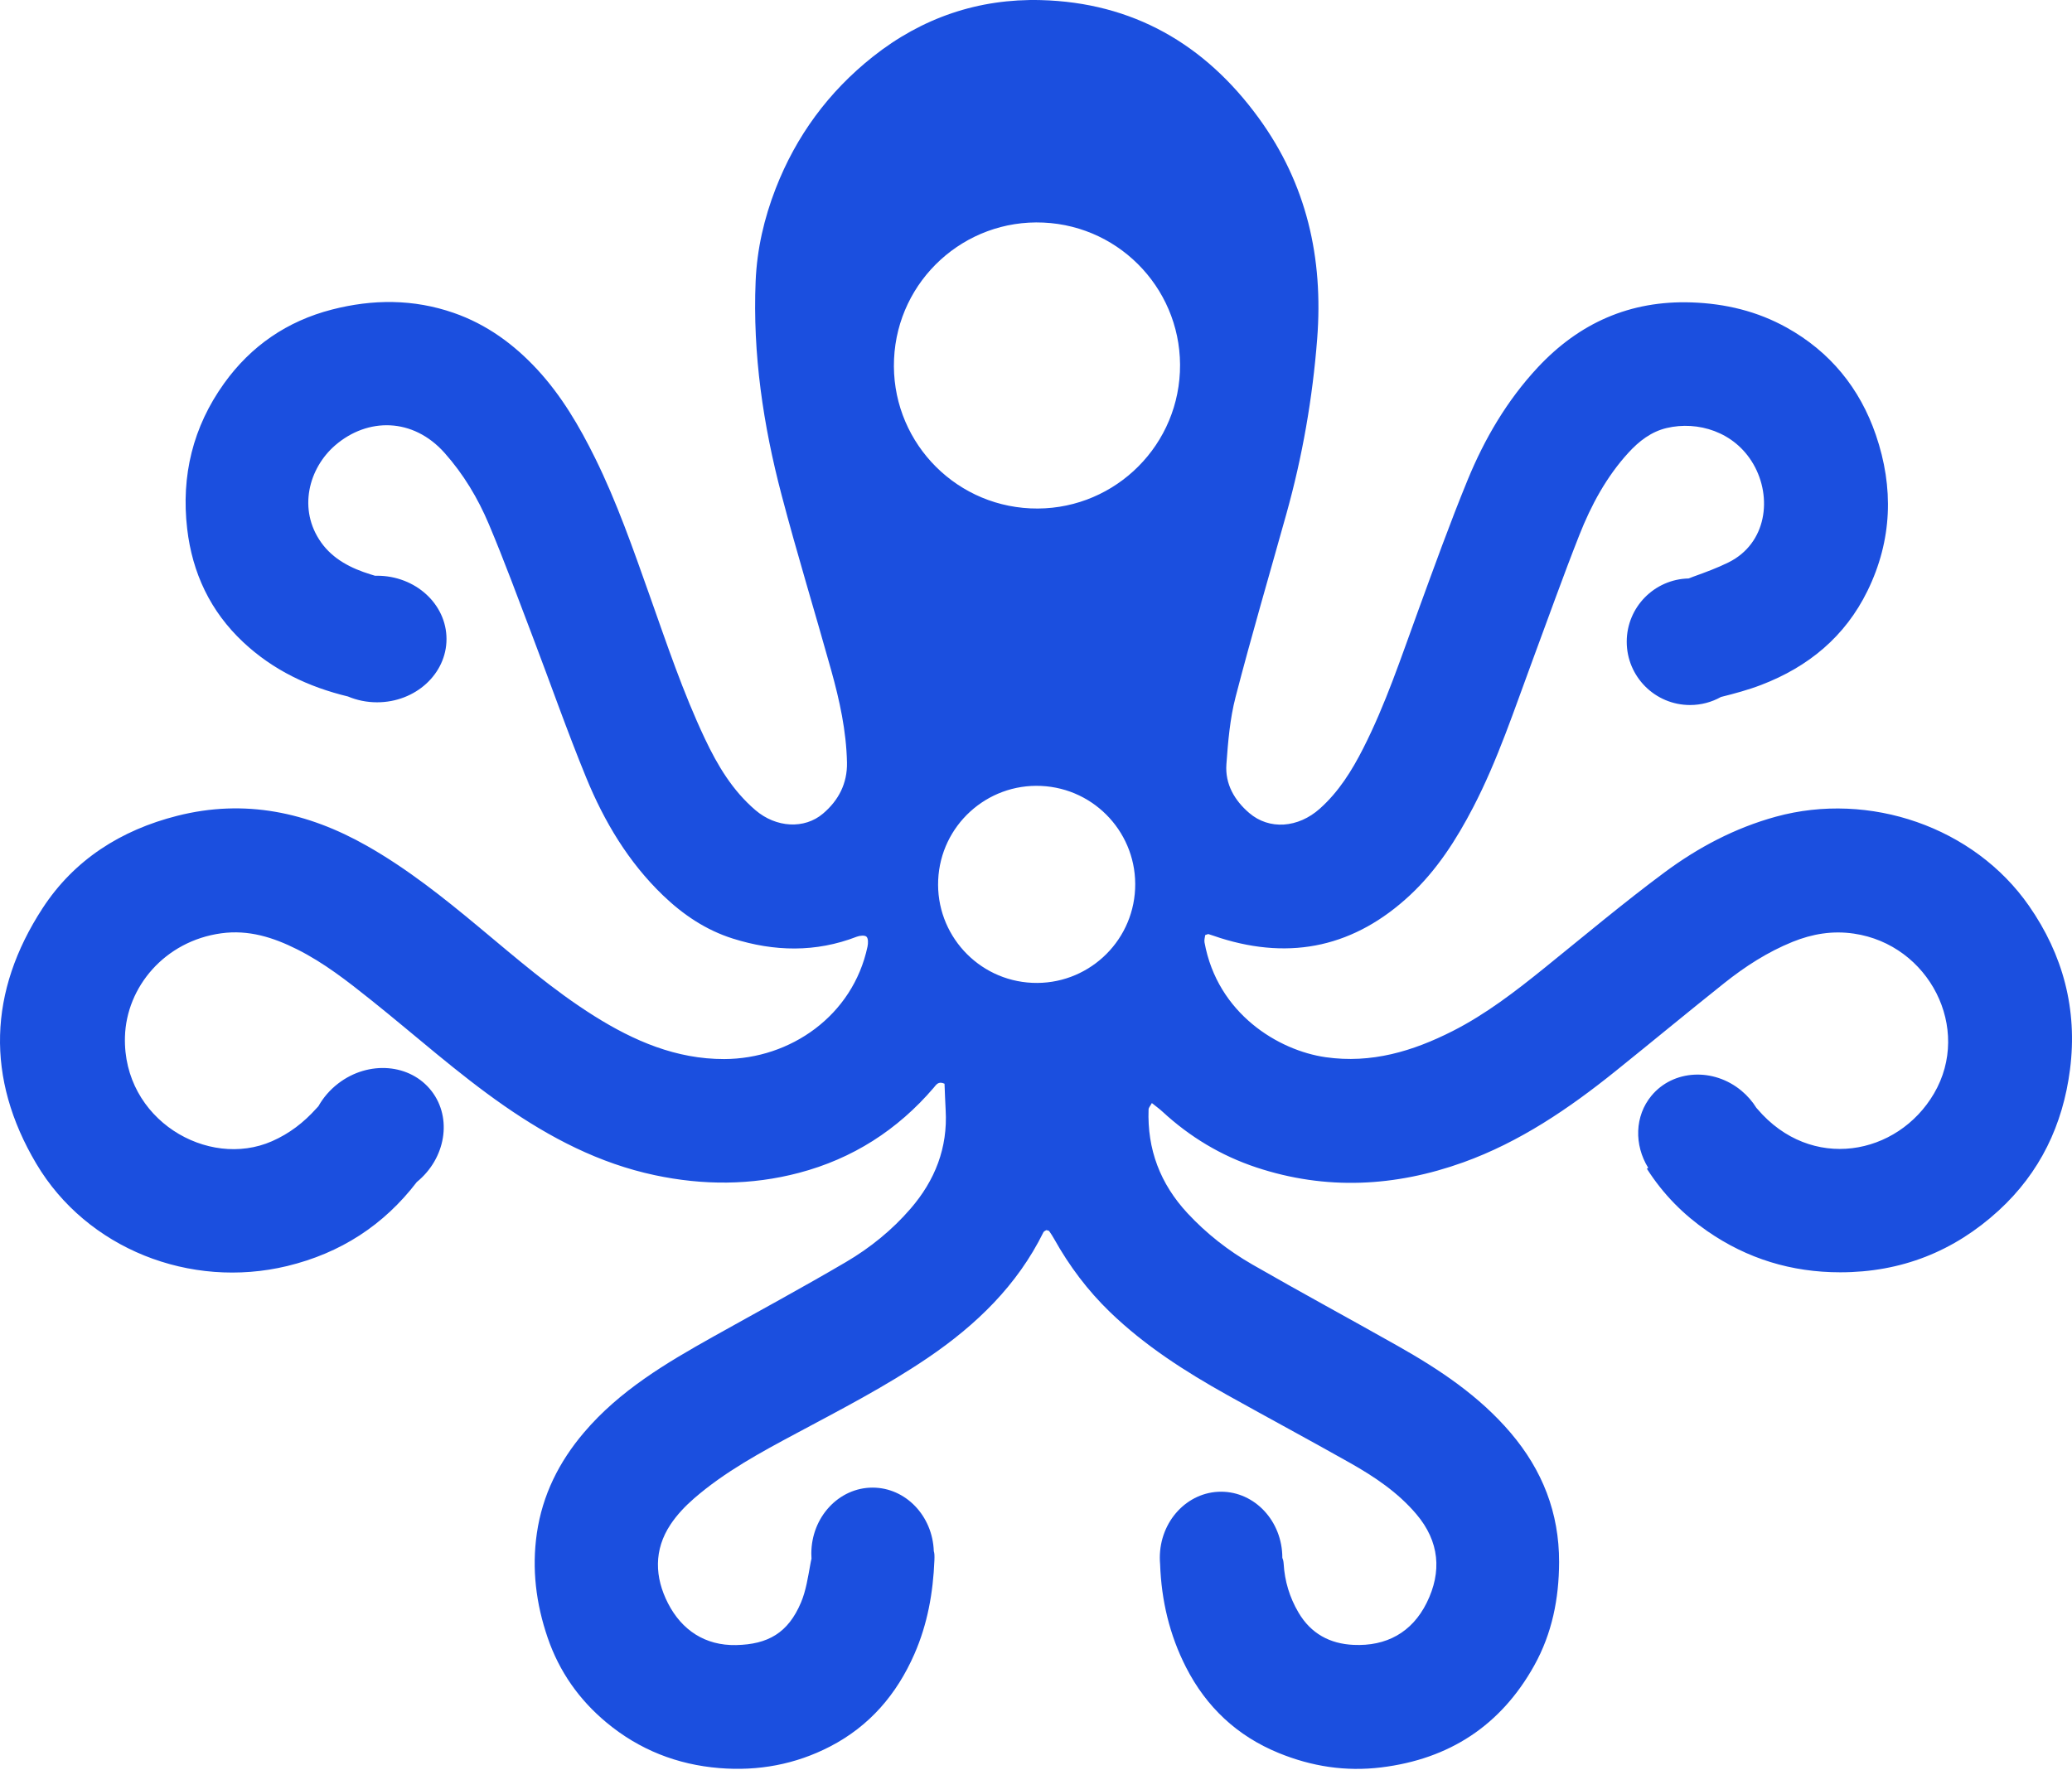
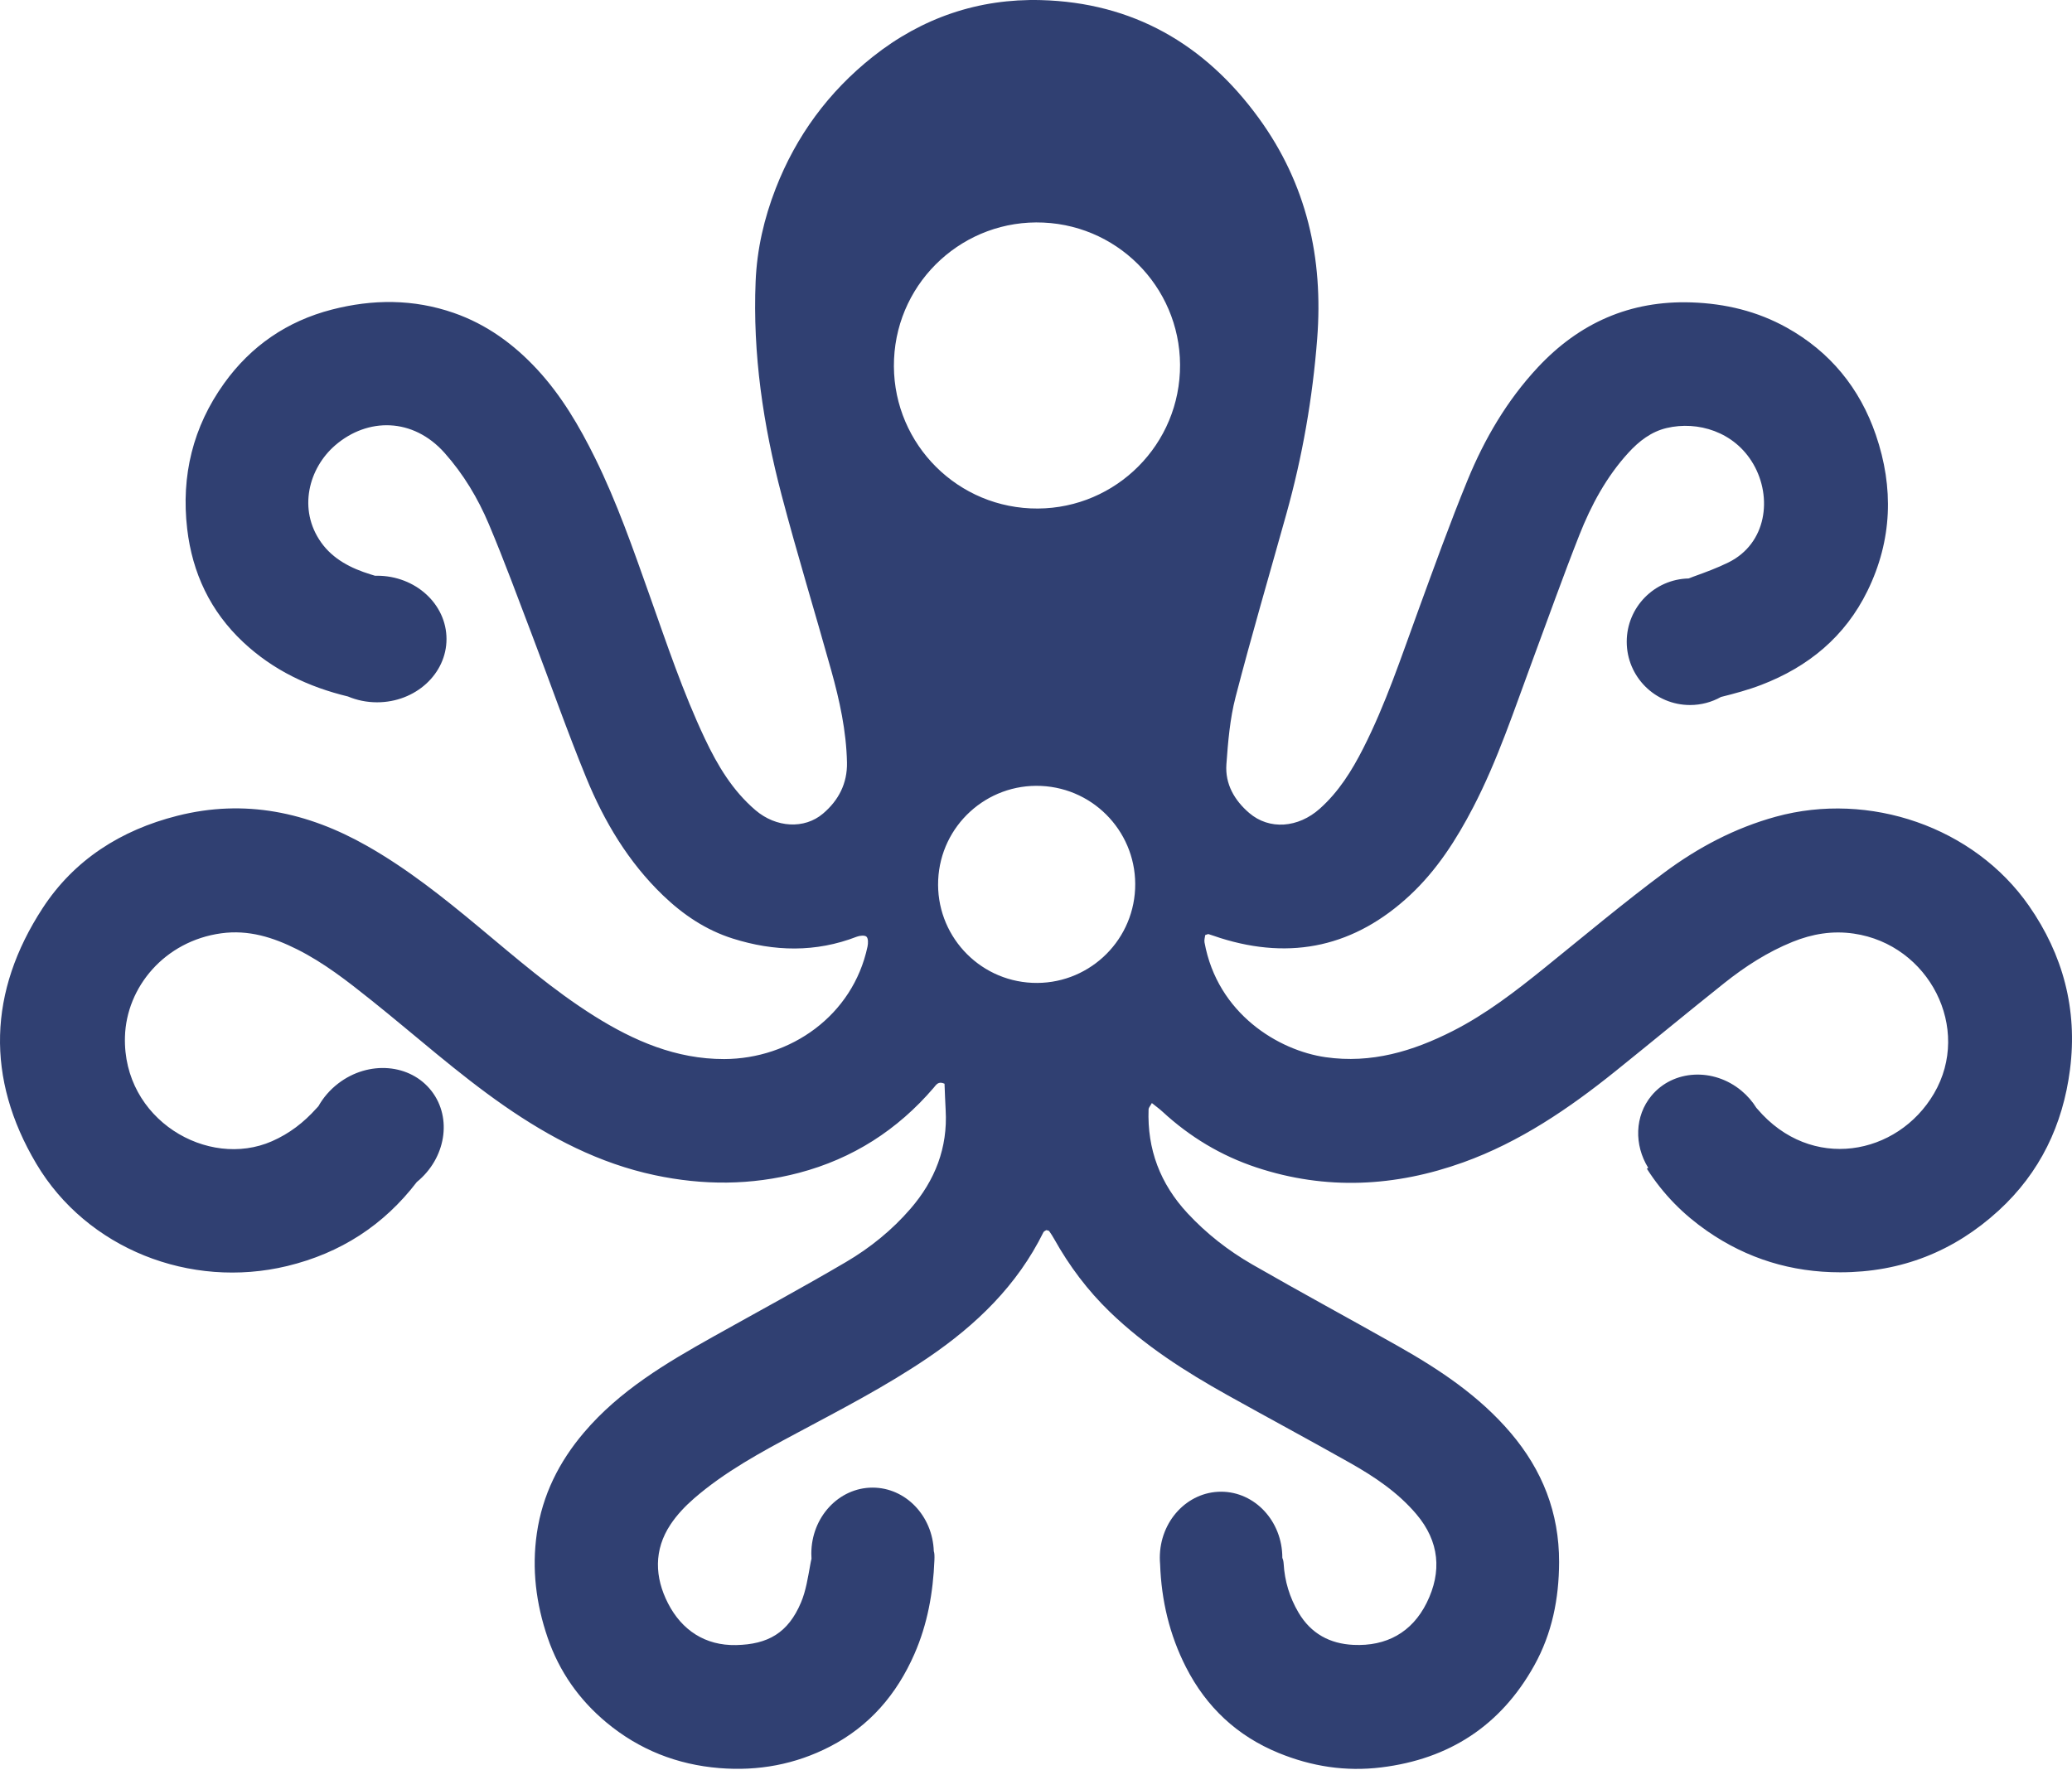
<svg xmlns="http://www.w3.org/2000/svg" width="1975" height="1687" viewBox="0 0 1975 1687" fill="none">
-   <path d="M831.965 54.07C878.82 16.895 932.838 -1.466 992.11 0.091C1079.58 2.388 1148.31 41.847 1199.64 112.304C1245.56 175.326 1261.48 246.031 1255.52 322.95C1251.13 379.575 1241.45 435.15 1226.19 489.803C1209.94 548.05 1192.87 606.078 1177.71 664.597C1172.35 685.319 1170.54 707.145 1168.99 728.606C1167.63 747.421 1176.65 762.992 1190.71 775.046C1209.84 791.46 1237.37 789.423 1258.07 770.907C1276.11 754.778 1288.58 734.73 1299.41 713.412C1320.82 671.293 1335.57 626.565 1351.73 582.358C1366.99 540.59 1382.05 498.704 1398.93 457.572C1415.08 418.256 1436.51 381.677 1465.71 350.354C1505.26 307.937 1553.72 286.294 1612.4 288.305C1644.58 289.408 1675 296.713 1703 312.284C1744.4 335.289 1772.77 370.091 1788.02 414.571C1805.25 464.838 1803.71 514.912 1780.08 563.258C1758.72 606.973 1723.6 635.792 1678.81 652.946C1666.37 657.712 1653.41 661.217 1640.4 664.455C1631.69 669.347 1621.63 672.138 1610.92 672.138C1577.6 672.138 1550.58 645.124 1550.58 611.801C1550.58 578.909 1576.9 552.165 1609.63 551.479C1610.85 550.928 1612.34 550.371 1614.15 549.724C1625.48 545.663 1636.86 541.472 1647.61 536.152C1684.01 518.129 1689.63 474.129 1671.24 442.404C1653.27 411.393 1618.12 401.115 1588.69 408.043C1573.9 411.521 1562.25 420.605 1552.22 431.569C1531.22 454.523 1516.66 481.577 1505.37 510.188C1489.85 549.543 1475.68 589.43 1460.96 629.084C1443.38 676.444 1427.61 724.584 1404.25 769.57C1388.28 800.335 1369.65 829.492 1344.03 853.393C1291.72 902.181 1231.32 915.779 1163.05 894.227C1159.35 893.059 1155.73 891.684 1152.02 890.568C1151.35 890.36 1150.43 890.983 1148.78 891.463C1148.56 893.565 1147.7 896.095 1148.12 898.405C1160.46 966.475 1218.72 1001.48 1263.53 1007.89C1307.12 1014.13 1346.6 1002.27 1384.64 982.967C1416.41 966.826 1444.45 945.169 1472.07 922.877C1510.04 892.216 1547.45 860.762 1586.61 831.684C1618.57 807.952 1653.69 789.332 1692.66 778.614C1781.81 754.104 1881.63 788.334 1933.98 863.566C1966.49 910.265 1980.4 962.414 1973.11 1019.52C1966.34 1072.47 1944.44 1118.06 1905.03 1154.15C1862.55 1193.05 1812.17 1212.97 1754.09 1212.96C1707.69 1212.96 1665.39 1200.04 1627.38 1173.7C1604.9 1158.11 1585.65 1139.05 1569.78 1114.22C1570.2 1113.92 1570.62 1113.63 1571.04 1113.34C1557.6 1091.6 1558.04 1063.97 1574.21 1044.53C1594.83 1019.73 1633.21 1017.64 1659.93 1039.86C1665.66 1044.63 1670.39 1050.13 1674.08 1056.07C1674.39 1056.42 1674.7 1056.77 1675 1057.12C1726.26 1117.42 1808.8 1101.75 1843.48 1042.47C1879.78 980.424 1838.83 900.56 1767.05 890.062C1746.71 887.078 1727.49 890.308 1708.7 897.899C1684.85 907.553 1663.44 921.385 1643.46 937.306C1608.67 965.022 1574.42 993.412 1539.75 1021.28C1495.45 1056.9 1448.53 1088.8 1394.8 1108.13C1330.01 1131.43 1263.88 1134.96 1197.63 1113C1163.93 1101.82 1134.14 1083.89 1108.06 1059.8C1105.09 1057.06 1101.78 1054.7 1097.93 1051.6C1096.28 1054.64 1094.86 1056.06 1094.81 1057.54C1093.4 1095.69 1105.88 1128.57 1131.9 1156.61C1150.01 1176.12 1170.8 1192.33 1193.66 1205.49C1239.7 1231.98 1286.45 1257.22 1332.69 1283.36C1372.33 1305.77 1410.03 1330.86 1439.9 1365.97C1470.14 1401.51 1486.21 1442.12 1486.11 1489.29C1486.01 1524.18 1479.36 1557.36 1462.46 1587.73C1430.65 1644.92 1381.59 1677.02 1316.5 1684.97C1282.61 1689.11 1250.23 1684.08 1218.79 1671.21C1179.09 1654.95 1149.8 1627.35 1130.46 1589.43C1114.79 1558.72 1107 1525.73 1105.8 1491.27C1105.62 1489.23 1105.52 1487.16 1105.52 1485.06C1105.52 1450.3 1131.66 1422.13 1163.91 1422.13C1196.16 1422.13 1222.3 1450.3 1222.3 1485.06C1222.3 1485.13 1222.3 1485.19 1222.3 1485.26C1223 1486.7 1223.42 1488.51 1223.56 1490.75C1224.54 1507.34 1229.18 1522.84 1237.74 1537.38C1249.61 1557.51 1267.69 1567.09 1290.02 1568.15C1321.42 1569.66 1345.86 1556.31 1359.88 1528.09C1374.6 1498.4 1372.1 1469.54 1350.03 1443.5C1332.41 1422.72 1310.16 1407.84 1286.79 1394.64C1248.04 1372.77 1208.82 1351.72 1169.97 1330.04C1129.9 1307.67 1091.4 1283.05 1058.14 1250.97C1036.8 1230.37 1019.28 1207.02 1004.85 1181.23C1003.4 1178.64 1001.78 1176.11 1000.06 1173.68C999.674 1173.14 998.519 1173.12 997.352 1172.73C996.522 1173.32 995.056 1173.79 994.588 1174.75C969.611 1225.43 930.515 1263.15 884.478 1294.42C844.371 1321.66 801.343 1343.84 758.679 1366.67C724.748 1384.81 690.869 1403.13 661.609 1428.5C653.214 1435.78 645.272 1444.15 639.148 1453.36C623.019 1477.61 624.031 1503.82 636.76 1528.58C649.931 1554.19 672.184 1568.97 701.703 1568.34C731.936 1567.67 751.218 1556.84 763.493 1527.75C768.28 1516.41 770.124 1503.72 772.381 1491.45C772.8 1489.19 773.121 1487.42 773.518 1486.03C773.404 1484.42 773.345 1482.8 773.345 1481.17C773.345 1446.41 799.488 1418.23 831.736 1418.23C863.258 1418.24 888.945 1445.16 890.086 1478.83C890.753 1480.66 890.83 1483.41 890.667 1487.46C889.421 1518.31 884.127 1548.29 871.606 1576.86C854.712 1615.44 828.734 1645.63 791.183 1665.06C758.173 1682.13 722.788 1688.63 685.743 1685.62C645.376 1682.35 609.239 1668.08 578.097 1642.18C552.003 1620.49 533.072 1593.59 522.017 1561.3C510.923 1528.88 506.771 1495.75 511.727 1461.72C517.034 1425.22 532.878 1393.62 556.662 1365.66C590.671 1325.65 634.867 1299.51 679.827 1274.32C722.036 1250.68 764.623 1227.69 806.326 1203.19C829.409 1189.63 850.339 1172.68 867.986 1152.23C891.225 1125.28 903.46 1094.34 901.384 1058.32C900.891 1049.82 900.659 1041.31 900.308 1033.18C894.34 1030.41 892.353 1034.23 889.901 1037.1C855.438 1077.29 812.709 1104.67 761.534 1118.15C716.016 1130.14 670.095 1130.14 624.084 1120.35C571.143 1109.1 524.365 1084.64 480.352 1054.06C435.95 1023.19 395.803 987.002 353.632 953.331C331.353 935.541 308.905 917.92 283.201 905.048C260.403 893.63 236.981 886.182 210.862 889.776C157.052 897.172 120.448 940.9 119.098 988.468C116.853 1067.4 198.068 1114.88 259.235 1088C275.96 1080.66 289.585 1070.07 301.536 1056.75C302.172 1056.04 302.822 1055.34 303.495 1054.64C308.05 1046.52 314.385 1039.07 322.386 1032.93C351.378 1010.68 391.261 1013.98 411.467 1040.31C431.265 1066.1 424.827 1104.43 397.288 1126.9C365.797 1168.03 324.571 1194.7 273.742 1206.98C181.356 1229.28 82.728 1190.51 34.615 1109.45C-13.81 1027.85 -11.047 945.208 40.518 865.966C70.66 819.657 115.297 791.33 168.977 777.745C233.362 761.448 293.153 774.255 349.843 806.447C388.355 828.311 422.766 855.781 456.671 884.002C492.186 913.561 527.143 943.949 566.407 968.603C604.256 992.374 644.507 1009.75 690.258 1009.66C753.255 1009.53 812.917 968.421 826.905 902.427C827.553 899.352 827.696 894.772 825.945 893.02C824.375 891.45 819.509 891.918 816.693 893.007C777.481 908.189 737.97 907.241 698.499 894.785C672.937 886.714 651.15 872.078 631.881 853.536C598.898 821.784 575.944 783.246 558.803 741.478C540.456 696.764 524.535 651.064 507.316 605.87C493.796 570.356 480.702 534.647 465.936 499.652C455.53 474.985 441.788 452.018 423.713 431.724C393.675 398.014 350.375 397.885 319.506 424.536C294.334 446.27 283.695 485.56 306.09 517.117C317.444 533.103 334.584 541.862 353.139 547.558C354.709 548.04 356.145 548.482 357.456 548.896C358.109 548.879 358.765 548.87 359.423 548.87C395.971 548.87 425.599 575.884 425.599 609.207C425.599 642.529 395.971 669.542 359.423 669.543C349.513 669.543 340.112 667.555 331.672 663.996C294.465 655.026 260.485 639.095 231.779 612.164C200.547 582.865 183.315 546.325 178.41 504.102C172.545 453.55 183.886 406.941 213.626 365.471C239.226 329.789 273.677 306.159 316.276 295.156C355.215 285.1 394.143 284.957 432.524 298.309C463.86 309.209 489.838 328.18 512.156 352.314C535.226 377.279 552.237 406.319 567.185 436.59C588.076 478.891 603.491 523.397 619.23 567.748C635.553 613.72 650.981 660.044 671.898 704.252C683.991 729.813 698.304 753.805 720.18 772.451C739.734 789.111 766.685 790.746 784.462 775.668C799.37 763.03 807.74 746.823 807.325 726.932C806.702 696.907 800.305 667.75 792.286 639.009C776.741 583.253 759.717 527.9 745.003 471.936C727.46 405.242 717.365 337.418 720.258 268.102C721.543 237.545 728.329 208.194 739.333 179.842C758.835 129.627 789.73 87.586 831.965 54.07ZM992.394 749.268C940.557 746.911 896.624 787.022 894.267 838.859C891.91 890.696 932.021 934.629 983.858 936.986C1035.69 939.343 1079.63 899.232 1081.98 847.395C1084.34 795.558 1044.23 751.625 992.394 749.268ZM994.626 212.195C919.385 208.773 855.616 266.995 852.194 342.236C848.772 417.477 906.994 481.246 982.235 484.668C1057.48 488.089 1121.24 429.868 1124.67 354.627C1128.09 279.385 1069.87 215.616 994.626 212.195Z" fill="#1B4FDF" />
+   <path d="M831.965 54.07C878.82 16.895 932.838 -1.466 992.11 0.091C1079.58 2.388 1148.31 41.847 1199.64 112.304C1245.56 175.326 1261.48 246.031 1255.52 322.95C1251.13 379.575 1241.45 435.15 1226.19 489.803C1209.94 548.05 1192.87 606.078 1177.71 664.597C1172.35 685.319 1170.54 707.145 1168.99 728.606C1167.63 747.421 1176.65 762.992 1190.71 775.046C1209.84 791.46 1237.37 789.423 1258.07 770.907C1276.11 754.778 1288.58 734.73 1299.41 713.412C1320.82 671.293 1335.57 626.565 1351.73 582.358C1366.99 540.59 1382.05 498.704 1398.93 457.572C1415.08 418.256 1436.51 381.677 1465.71 350.354C1505.26 307.937 1553.72 286.294 1612.4 288.305C1644.58 289.408 1675 296.713 1703 312.284C1744.4 335.289 1772.77 370.091 1788.02 414.571C1805.25 464.838 1803.71 514.912 1780.08 563.258C1758.72 606.973 1723.6 635.792 1678.81 652.946C1666.37 657.712 1653.41 661.217 1640.4 664.455C1631.69 669.347 1621.63 672.138 1610.92 672.138C1577.6 672.138 1550.58 645.124 1550.58 611.801C1550.58 578.909 1576.9 552.165 1609.63 551.479C1610.85 550.928 1612.34 550.371 1614.15 549.724C1625.48 545.663 1636.86 541.472 1647.61 536.152C1684.01 518.129 1689.63 474.129 1671.24 442.404C1653.27 411.393 1618.12 401.115 1588.69 408.043C1573.9 411.521 1562.25 420.605 1552.22 431.569C1531.22 454.523 1516.66 481.577 1505.37 510.188C1489.85 549.543 1475.68 589.43 1460.96 629.084C1443.38 676.444 1427.61 724.584 1404.25 769.57C1388.28 800.335 1369.65 829.492 1344.03 853.393C1291.72 902.181 1231.32 915.779 1163.05 894.227C1159.35 893.059 1155.73 891.684 1152.02 890.568C1151.35 890.36 1150.43 890.983 1148.78 891.463C1148.56 893.565 1147.7 896.095 1148.12 898.405C1160.46 966.475 1218.72 1001.48 1263.53 1007.89C1307.12 1014.13 1346.6 1002.27 1384.64 982.967C1416.41 966.826 1444.45 945.169 1472.07 922.877C1510.04 892.216 1547.45 860.762 1586.61 831.684C1618.57 807.952 1653.69 789.332 1692.66 778.614C1781.81 754.104 1881.63 788.334 1933.98 863.566C1966.49 910.265 1980.4 962.414 1973.11 1019.52C1966.34 1072.47 1944.44 1118.06 1905.03 1154.15C1862.55 1193.05 1812.17 1212.97 1754.09 1212.96C1707.69 1212.96 1665.39 1200.04 1627.38 1173.7C1604.9 1158.11 1585.65 1139.05 1569.78 1114.22C1570.2 1113.92 1570.62 1113.63 1571.04 1113.34C1557.6 1091.6 1558.04 1063.97 1574.21 1044.53C1594.83 1019.73 1633.21 1017.64 1659.93 1039.86C1665.66 1044.63 1670.39 1050.13 1674.08 1056.07C1674.39 1056.42 1674.7 1056.77 1675 1057.12C1726.26 1117.42 1808.8 1101.75 1843.48 1042.47C1879.78 980.424 1838.83 900.56 1767.05 890.062C1746.71 887.078 1727.49 890.308 1708.7 897.899C1684.85 907.553 1663.44 921.385 1643.46 937.306C1608.67 965.022 1574.42 993.412 1539.75 1021.28C1495.45 1056.9 1448.53 1088.8 1394.8 1108.13C1330.01 1131.43 1263.88 1134.96 1197.63 1113C1163.93 1101.82 1134.14 1083.89 1108.06 1059.8C1105.09 1057.06 1101.78 1054.7 1097.93 1051.6C1096.28 1054.64 1094.86 1056.06 1094.81 1057.54C1093.4 1095.69 1105.88 1128.57 1131.9 1156.61C1150.01 1176.12 1170.8 1192.33 1193.66 1205.49C1239.7 1231.98 1286.45 1257.22 1332.69 1283.36C1372.33 1305.77 1410.03 1330.86 1439.9 1365.97C1470.14 1401.51 1486.21 1442.12 1486.11 1489.29C1486.01 1524.18 1479.36 1557.36 1462.46 1587.73C1430.65 1644.92 1381.59 1677.02 1316.5 1684.97C1282.61 1689.11 1250.23 1684.08 1218.79 1671.21C1179.09 1654.95 1149.8 1627.35 1130.46 1589.43C1114.79 1558.72 1107 1525.73 1105.8 1491.27C1105.62 1489.23 1105.52 1487.16 1105.52 1485.06C1105.52 1450.3 1131.66 1422.13 1163.91 1422.13C1196.16 1422.13 1222.3 1450.3 1222.3 1485.06C1222.3 1485.13 1222.3 1485.19 1222.3 1485.26C1223 1486.7 1223.42 1488.51 1223.56 1490.75C1224.54 1507.34 1229.18 1522.84 1237.74 1537.38C1249.61 1557.51 1267.69 1567.09 1290.02 1568.15C1321.42 1569.66 1345.86 1556.31 1359.88 1528.09C1374.6 1498.4 1372.1 1469.54 1350.03 1443.5C1332.41 1422.72 1310.16 1407.84 1286.79 1394.64C1248.04 1372.77 1208.82 1351.72 1169.97 1330.04C1129.9 1307.67 1091.4 1283.05 1058.14 1250.97C1036.8 1230.37 1019.28 1207.02 1004.85 1181.23C1003.4 1178.64 1001.78 1176.11 1000.06 1173.68C999.674 1173.14 998.519 1173.12 997.352 1172.73C996.522 1173.32 995.056 1173.79 994.588 1174.75C969.611 1225.43 930.515 1263.15 884.478 1294.42C844.371 1321.66 801.343 1343.84 758.679 1366.67C724.748 1384.81 690.869 1403.13 661.609 1428.5C653.214 1435.78 645.272 1444.15 639.148 1453.36C623.019 1477.61 624.031 1503.82 636.76 1528.58C649.931 1554.19 672.184 1568.97 701.703 1568.34C731.936 1567.67 751.218 1556.84 763.493 1527.75C768.28 1516.41 770.124 1503.72 772.381 1491.45C772.8 1489.19 773.121 1487.42 773.518 1486.03C773.404 1484.42 773.345 1482.8 773.345 1481.17C773.345 1446.41 799.488 1418.23 831.736 1418.23C863.258 1418.24 888.945 1445.16 890.086 1478.83C890.753 1480.66 890.83 1483.41 890.667 1487.46C889.421 1518.31 884.127 1548.29 871.606 1576.86C854.712 1615.44 828.734 1645.63 791.183 1665.06C758.173 1682.13 722.788 1688.63 685.743 1685.62C645.376 1682.35 609.239 1668.08 578.097 1642.18C552.003 1620.49 533.072 1593.59 522.017 1561.3C510.923 1528.88 506.771 1495.75 511.727 1461.72C517.034 1425.22 532.878 1393.62 556.662 1365.66C590.671 1325.65 634.867 1299.51 679.827 1274.32C722.036 1250.68 764.623 1227.69 806.326 1203.19C829.409 1189.63 850.339 1172.68 867.986 1152.23C891.225 1125.28 903.46 1094.34 901.384 1058.32C900.891 1049.82 900.659 1041.31 900.308 1033.18C894.34 1030.41 892.353 1034.23 889.901 1037.1C855.438 1077.29 812.709 1104.67 761.534 1118.15C716.016 1130.14 670.095 1130.14 624.084 1120.35C571.143 1109.1 524.365 1084.64 480.352 1054.06C435.95 1023.19 395.803 987.002 353.632 953.331C331.353 935.541 308.905 917.92 283.201 905.048C260.403 893.63 236.981 886.182 210.862 889.776C157.052 897.172 120.448 940.9 119.098 988.468C116.853 1067.4 198.068 1114.88 259.235 1088C275.96 1080.66 289.585 1070.07 301.536 1056.75C302.172 1056.04 302.822 1055.34 303.495 1054.64C308.05 1046.52 314.385 1039.07 322.386 1032.93C351.378 1010.68 391.261 1013.98 411.467 1040.31C431.265 1066.1 424.827 1104.43 397.288 1126.9C365.797 1168.03 324.571 1194.7 273.742 1206.98C181.356 1229.28 82.728 1190.51 34.615 1109.45C-13.81 1027.85 -11.047 945.208 40.518 865.966C70.66 819.657 115.297 791.33 168.977 777.745C233.362 761.448 293.153 774.255 349.843 806.447C388.355 828.311 422.766 855.781 456.671 884.002C492.186 913.561 527.143 943.949 566.407 968.603C604.256 992.374 644.507 1009.75 690.258 1009.66C753.255 1009.53 812.917 968.421 826.905 902.427C827.553 899.352 827.696 894.772 825.945 893.02C824.375 891.45 819.509 891.918 816.693 893.007C777.481 908.189 737.97 907.241 698.499 894.785C672.937 886.714 651.15 872.078 631.881 853.536C598.898 821.784 575.944 783.246 558.803 741.478C540.456 696.764 524.535 651.064 507.316 605.87C493.796 570.356 480.702 534.647 465.936 499.652C455.53 474.985 441.788 452.018 423.713 431.724C393.675 398.014 350.375 397.885 319.506 424.536C294.334 446.27 283.695 485.56 306.09 517.117C317.444 533.103 334.584 541.862 353.139 547.558C354.709 548.04 356.145 548.482 357.456 548.896C358.109 548.879 358.765 548.87 359.423 548.87C395.971 548.87 425.599 575.884 425.599 609.207C425.599 642.529 395.971 669.542 359.423 669.543C349.513 669.543 340.112 667.555 331.672 663.996C294.465 655.026 260.485 639.095 231.779 612.164C200.547 582.865 183.315 546.325 178.41 504.102C172.545 453.55 183.886 406.941 213.626 365.471C239.226 329.789 273.677 306.159 316.276 295.156C355.215 285.1 394.143 284.957 432.524 298.309C463.86 309.209 489.838 328.18 512.156 352.314C535.226 377.279 552.237 406.319 567.185 436.59C588.076 478.891 603.491 523.397 619.23 567.748C635.553 613.72 650.981 660.044 671.898 704.252C683.991 729.813 698.304 753.805 720.18 772.451C739.734 789.111 766.685 790.746 784.462 775.668C799.37 763.03 807.74 746.823 807.325 726.932C806.702 696.907 800.305 667.75 792.286 639.009C776.741 583.253 759.717 527.9 745.003 471.936C727.46 405.242 717.365 337.418 720.258 268.102C721.543 237.545 728.329 208.194 739.333 179.842C758.835 129.627 789.73 87.586 831.965 54.07ZM992.394 749.268C940.557 746.911 896.624 787.022 894.267 838.859C891.91 890.696 932.021 934.629 983.858 936.986C1035.69 939.343 1079.63 899.232 1081.98 847.395C1084.34 795.558 1044.23 751.625 992.394 749.268ZM994.626 212.195C919.385 208.773 855.616 266.995 852.194 342.236C848.772 417.477 906.994 481.246 982.235 484.668C1057.48 488.089 1121.24 429.868 1124.67 354.627C1128.09 279.385 1069.87 215.616 994.626 212.195Z" fill="#304072" />
</svg>
